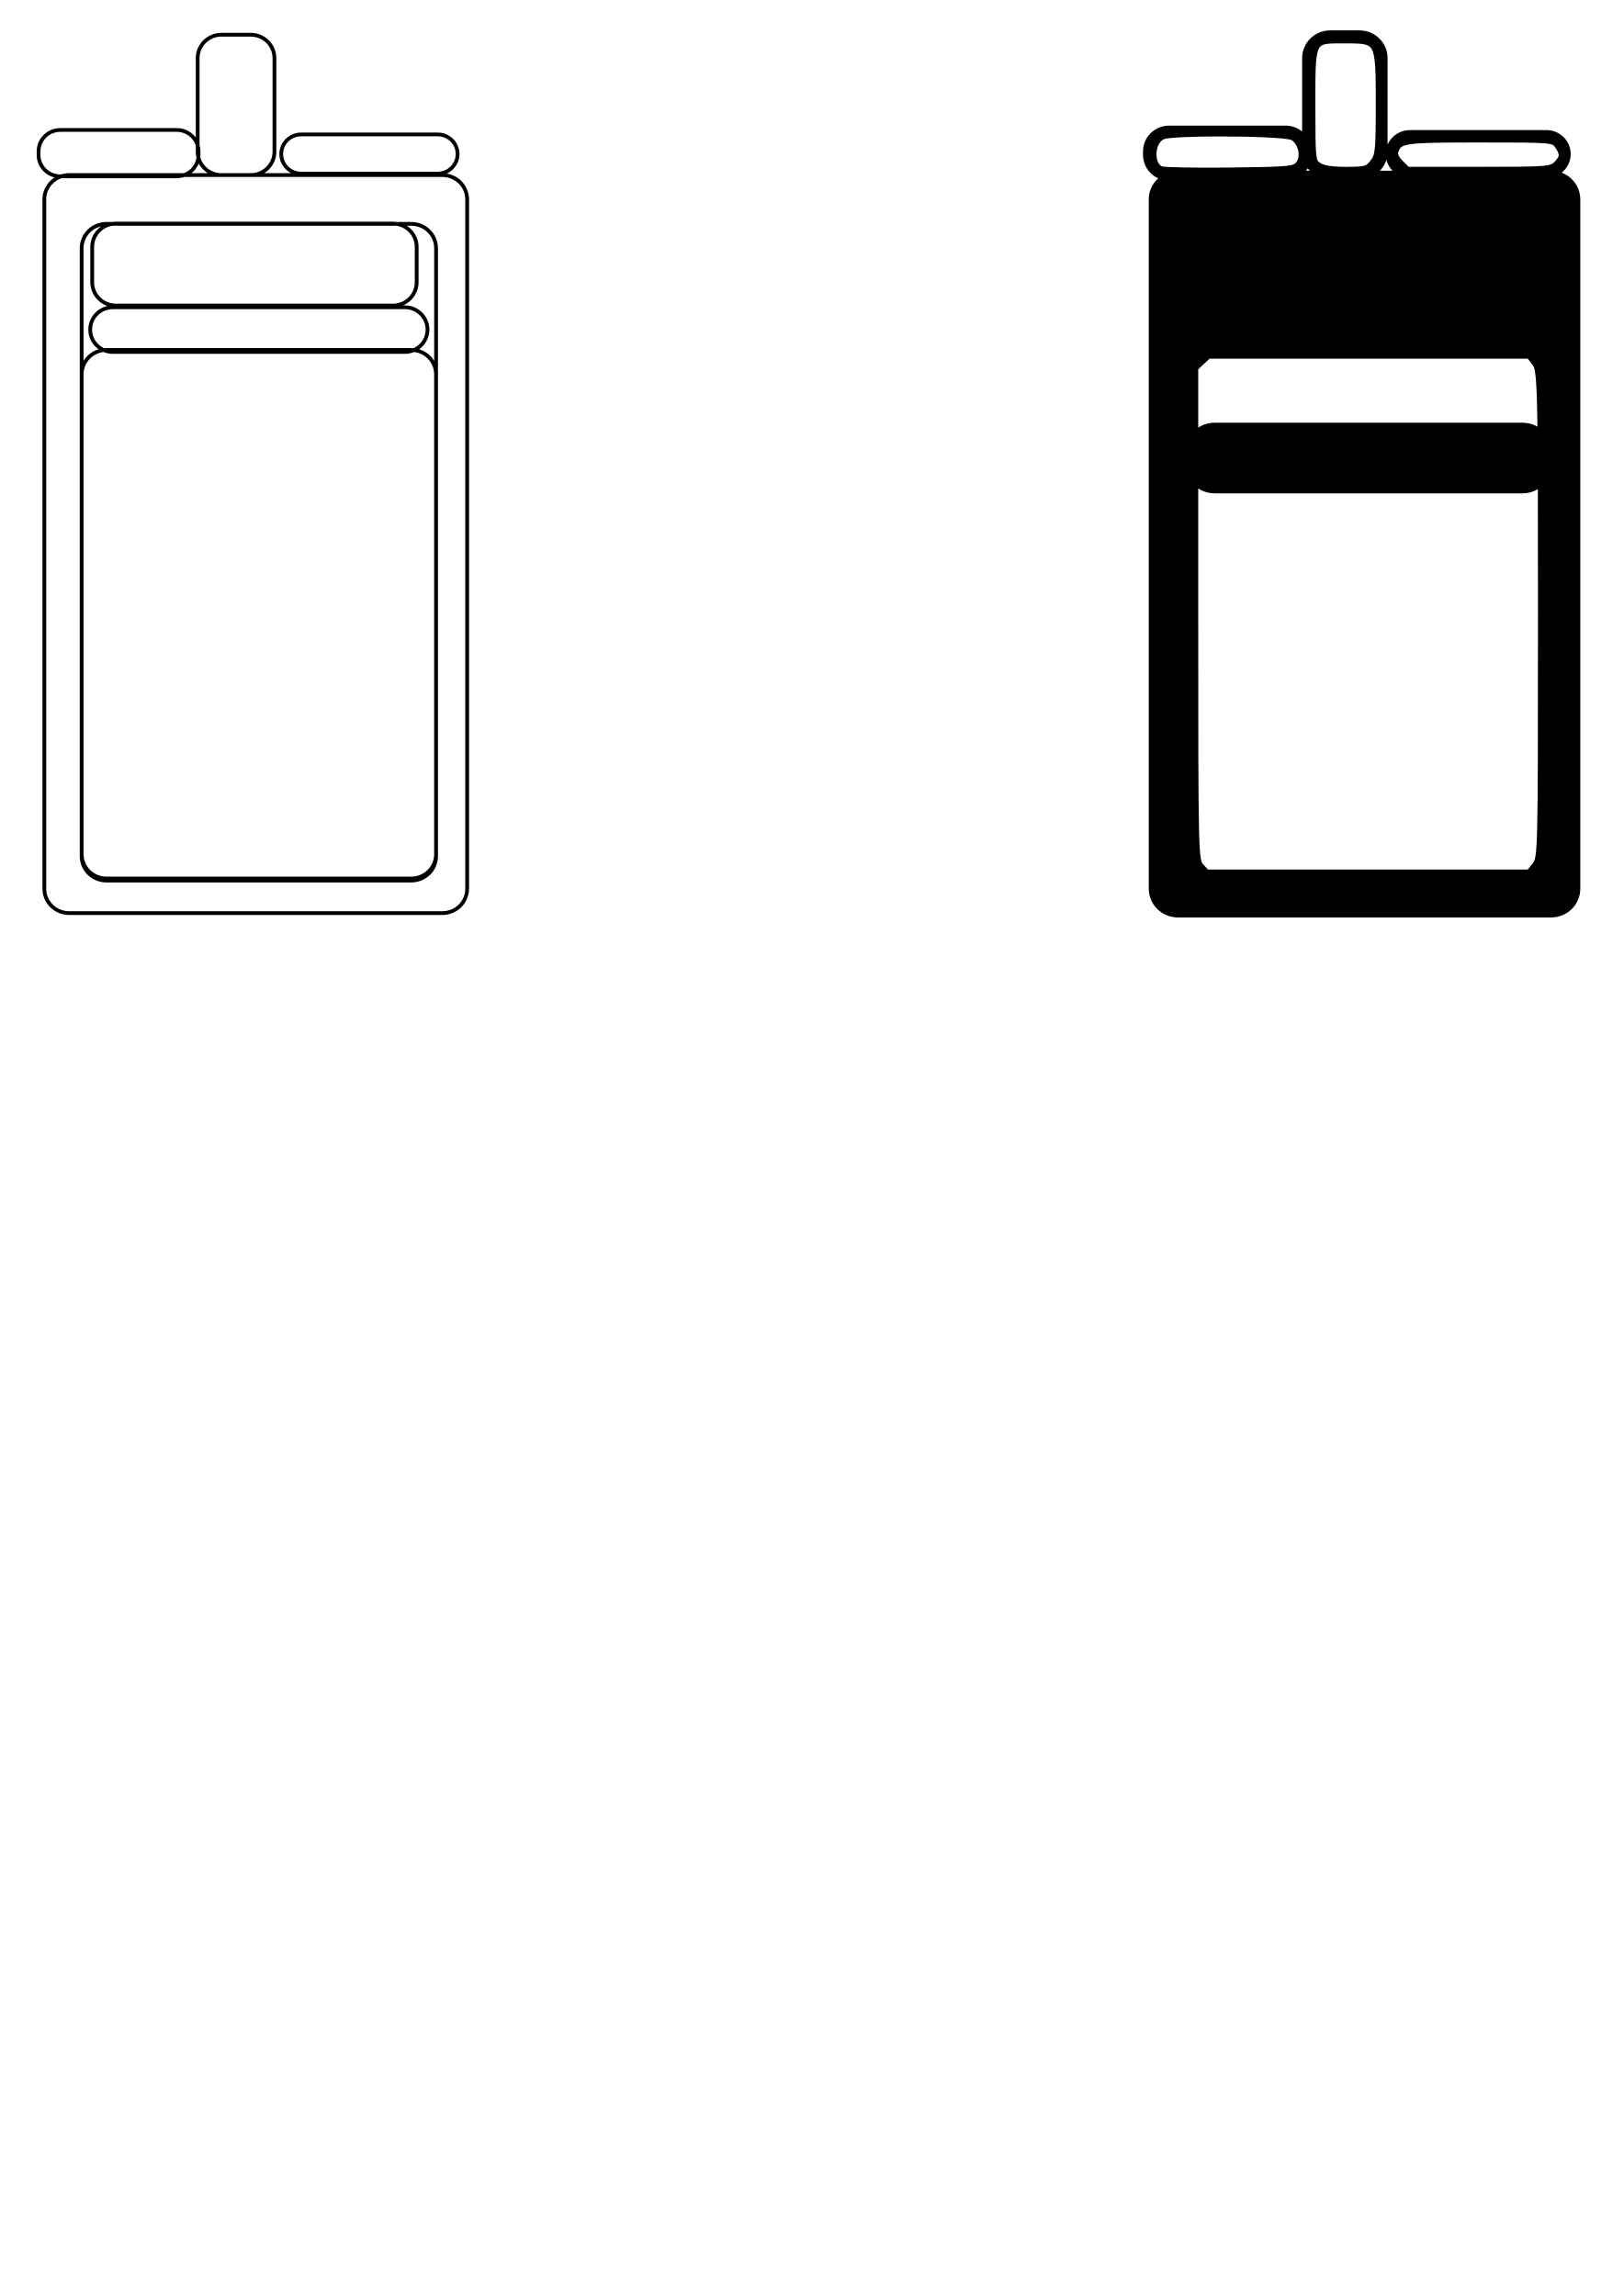
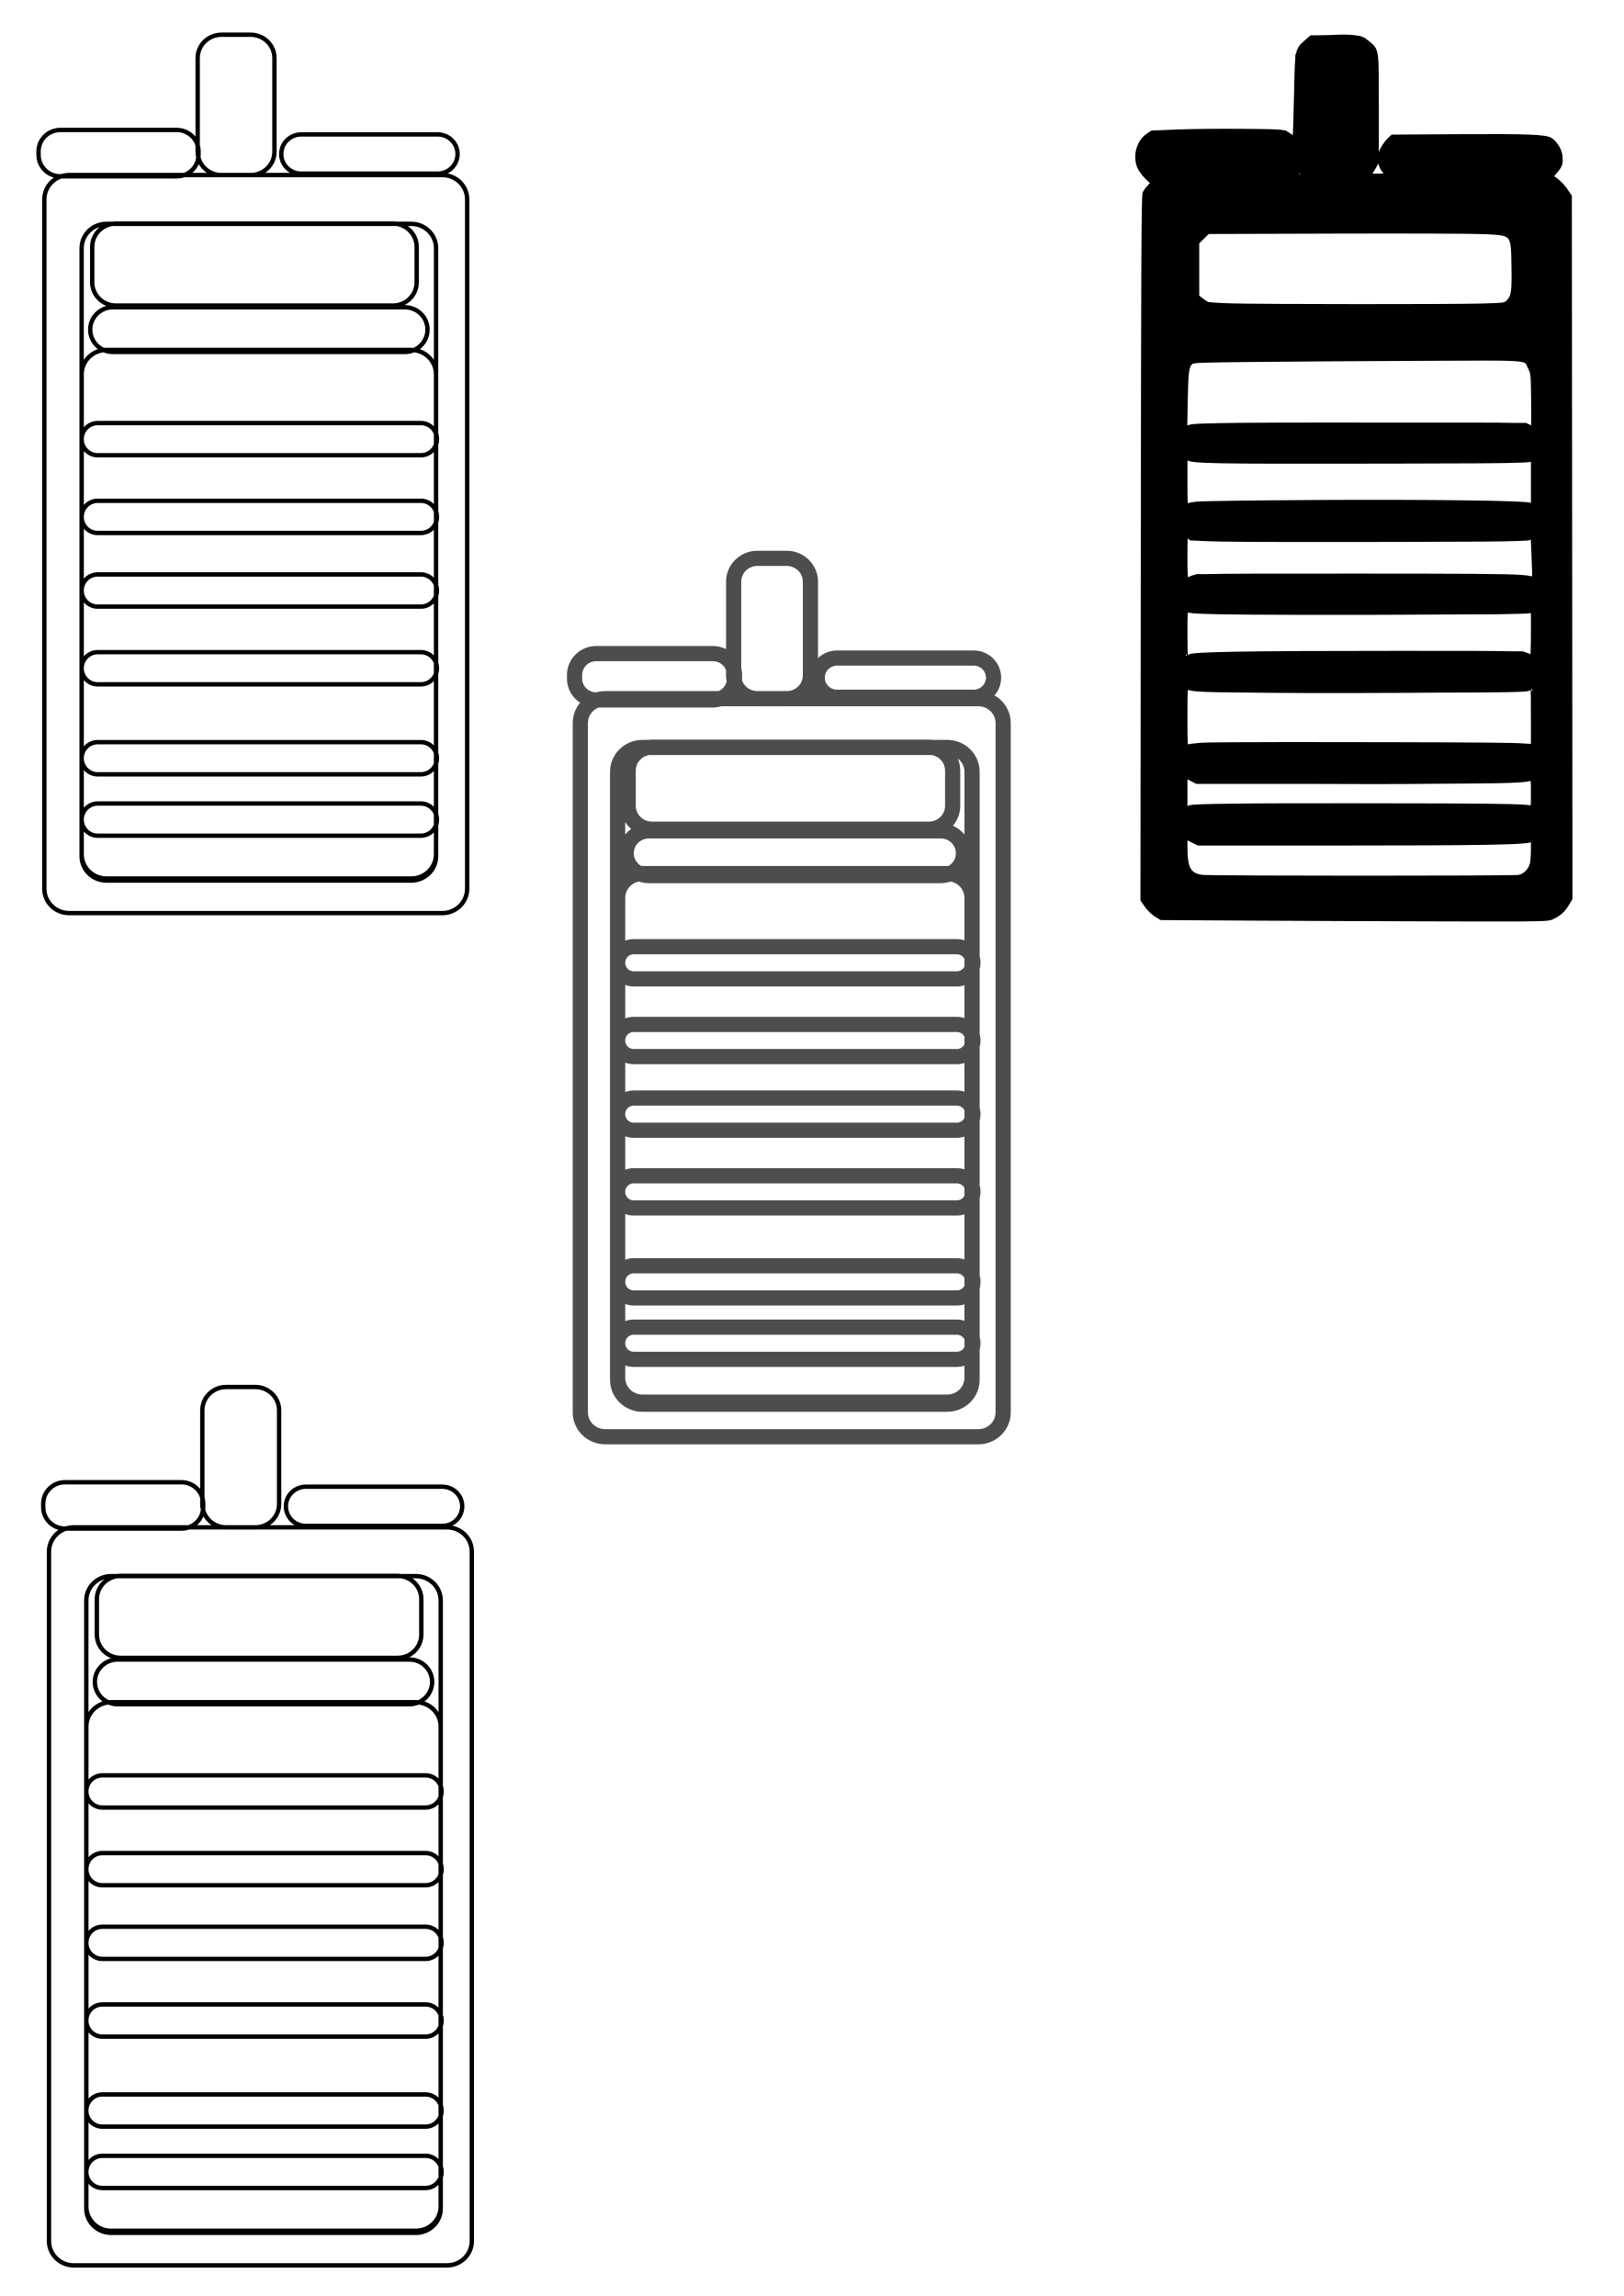
<svg xmlns="http://www.w3.org/2000/svg" width="210mm" height="297mm" viewBox="0 0 210 297" version="1.1" id="svg324">
  <defs id="defs321" />
  <g id="layer1">
-     <path id="rect5098" style="fill:none;fill-rule:evenodd;stroke:#000000;stroke-width:0.487;stroke-linecap:round;stroke-linejoin:round;paint-order:stroke markers fill" d="M 7.81,16.811 H 22.856 c 1.563,0 2.821,1.234 2.821,2.768 v 0.461 c 0,1.533 -1.258,2.768 -2.821,2.768 H 7.81 c -1.563,0 -2.821,-1.234 -2.821,-2.768 v -0.461 c 0,-1.533 1.258,-2.768 2.821,-2.768 z m 31.151,0.577 h 17.632 c 1.433,0 2.586,1.132 2.586,2.537 0,1.406 -1.153,2.537 -2.586,2.537 H 38.96 c -1.433,0 -2.586,-1.132 -2.586,-2.537 0,-1.406 1.153,-2.537 2.586,-2.537 z M 15.009,28.921 h 35.796 c 1.709,0 3.085,1.35 3.085,3.026 v 4.557 c 0,1.677 -1.376,3.026 -3.085,3.026 H 15.009 c -1.709,0 -3.085,-1.35 -3.085,-3.026 v -4.557 c 0,-1.677 1.376,-3.026 3.085,-3.026 z M 28.649,4.491 h 3.761 c 1.709,0 3.085,1.35 3.085,3.026 V 19.623 c 0,1.677 -1.376,3.026 -3.085,3.026 h -3.761 c -1.709,0 -3.085,-1.35 -3.085,-3.026 V 7.517 c 0,-1.677 1.376,-3.026 3.085,-3.026 z M 14.615,39.743 H 52.342 c 1.633,0 2.948,1.29 2.948,2.893 0,1.603 -1.315,2.893 -2.948,2.893 H 14.615 c -1.633,0 -2.948,-1.29 -2.948,-2.893 0,-1.603 1.315,-2.893 2.948,-2.893 z m -0.836,5.523 h 39.399 c 1.782,0 3.217,1.407 3.217,3.156 v 62.063 c 0,1.748 -1.435,3.156 -3.217,3.156 H 13.779 c -1.782,0 -3.217,-1.407 -3.217,-3.156 V 48.422 c 0,-1.748 1.435,-3.156 3.217,-3.156 z m -0.004,-16.31 H 53.182 c 1.782,0 3.217,1.408 3.217,3.156 v 78.639 c 0,1.748 -1.435,3.156 -3.217,3.156 H 13.775 c -1.782,0 -3.217,-1.408 -3.217,-3.156 V 32.112 c 0,-1.748 1.435,-3.156 3.217,-3.156 z M 8.95,22.644 H 57.203 c 1.782,0 3.217,1.408 3.217,3.156 v 89.159 c 0,1.748 -1.435,3.156 -3.217,3.156 H 8.95 c -1.782,0 -3.217,-1.408 -3.217,-3.156 V 25.8 c 0,-1.748 1.435,-3.156 3.217,-3.156 z" />
+     <path id="rect1118" style="fill:none;fill-rule:evenodd;stroke:#000000;stroke-width:0.565;stroke-linecap:round;stroke-linejoin:round;paint-order:stroke markers fill" d="m 12.641,103.939 h 41.789 c 1.153,0 2.082,0.929 2.082,2.082 0,1.153 -0.929,2.082 -2.082,2.082 H 12.641 c -1.153,0 -2.082,-0.929 -2.082,-2.082 0,-1.153 0.929,-2.082 2.082,-2.082 z m 0,-7.938 h 41.789 c 1.153,0 2.082,0.929 2.082,2.082 0,1.153 -0.929,2.082 -2.082,2.082 H 12.641 c -1.153,0 -2.082,-0.929 -2.082,-2.082 0,-1.153 0.929,-2.082 2.082,-2.082 z m 0,-11.642 h 41.789 c 1.153,0 2.082,0.929 2.082,2.082 0,1.153 -0.929,2.082 -2.082,2.082 H 12.641 c -1.153,0 -2.082,-0.929 -2.082,-2.082 0,-1.153 0.929,-2.082 2.082,-2.082 z m 0,-10.054 h 41.789 c 1.153,0 2.082,0.929 2.082,2.082 0,1.153 -0.929,2.082 -2.082,2.082 H 12.641 c -1.153,0 -2.082,-0.929 -2.082,-2.082 0,-1.153 0.929,-2.082 2.082,-2.082 z m 0,-9.525 h 41.789 c 1.153,0 2.082,0.929 2.082,2.082 0,1.153 -0.929,2.082 -2.082,2.082 H 12.641 c -1.153,0 -2.082,-0.929 -2.082,-2.082 0,-1.153 0.929,-2.082 2.082,-2.082 z m 0,-10.054 h 41.789 c 1.153,0 2.082,0.929 2.082,2.082 0,1.153 -0.929,2.082 -2.082,2.082 H 12.641 c -1.153,0 -2.082,-0.929 -2.082,-2.082 0,-1.153 0.929,-2.082 2.082,-2.082 z M 7.81,16.811 H 22.856 c 1.563,0 2.821,1.234 2.821,2.768 v 0.461 c 0,1.533 -1.258,2.768 -2.821,2.768 H 7.81 c -1.563,0 -2.821,-1.234 -2.821,-2.768 v -0.461 c 0,-1.533 1.258,-2.768 2.821,-2.768 z m 31.151,0.577 h 17.632 c 1.433,0 2.586,1.132 2.586,2.537 0,1.406 -1.153,2.537 -2.586,2.537 H 38.96 c -1.433,0 -2.586,-1.132 -2.586,-2.537 0,-1.406 1.153,-2.537 2.586,-2.537 z M 15.009,28.921 h 35.796 c 1.709,0 3.085,1.35 3.085,3.026 v 4.557 c 0,1.677 -1.376,3.026 -3.085,3.026 H 15.009 c -1.709,0 -3.085,-1.35 -3.085,-3.026 v -4.557 c 0,-1.677 1.376,-3.026 3.085,-3.026 z M 28.649,4.491 h 3.761 c 1.709,0 3.085,1.35 3.085,3.026 V 19.623 c 0,1.677 -1.376,3.026 -3.085,3.026 h -3.761 c -1.709,0 -3.085,-1.35 -3.085,-3.026 V 7.517 c 0,-1.677 1.376,-3.026 3.085,-3.026 z M 14.615,39.743 H 52.342 c 1.633,0 2.948,1.29 2.948,2.893 0,1.603 -1.315,2.893 -2.948,2.893 H 14.615 c -1.633,0 -2.948,-1.29 -2.948,-2.893 0,-1.603 1.315,-2.893 2.948,-2.893 z m -0.836,5.523 h 39.399 c 1.782,0 3.217,1.407 3.217,3.156 v 62.063 c 0,1.748 -1.435,3.156 -3.217,3.156 H 13.779 c -1.782,0 -3.217,-1.407 -3.217,-3.156 V 48.422 c 0,-1.748 1.435,-3.156 3.217,-3.156 z m -0.004,-16.31 H 53.182 c 1.782,0 3.217,1.408 3.217,3.156 v 78.639 c 0,1.748 -1.435,3.156 -3.217,3.156 H 13.775 c -1.782,0 -3.217,-1.408 -3.217,-3.156 V 32.112 c 0,-1.748 1.435,-3.156 3.217,-3.156 z M 8.95,22.644 H 57.203 c 1.782,0 3.217,1.408 3.217,3.156 v 89.159 c 0,1.748 -1.435,3.156 -3.217,3.156 H 8.95 c -1.782,0 -3.217,-1.408 -3.217,-3.156 V 25.8 c 0,-1.748 1.435,-3.156 3.217,-3.156 z" />
  </g>
  <g id="layer2">
-     <path id="path372" style="display:inline;fill:#000000;fill-rule:evenodd;stroke:#000000;stroke-width:4.245;stroke-linecap:round;stroke-linejoin:round;paint-order:stroke markers fill" d="M 650.281 16.975 C 643.822 16.975 638.623 22.075 638.623 28.412 L 638.623 71.223 C 638.872 72.112 639.049 73.031 639.049 74 L 639.049 75.744 C 639.049 76.089 638.978 76.414 638.945 76.75 C 640.122 81.767 644.624 85.493 650.082 85.584 L 664.693 85.584 C 671.057 85.478 676.154 80.436 676.154 74.166 L 676.154 28.412 C 676.154 22.075 670.953 16.975 664.494 16.975 L 650.281 16.975 z M 664.693 85.584 C 664.625 85.585 664.562 85.604 664.494 85.604 L 650.281 85.604 C 650.213 85.604 650.15 85.585 650.082 85.584 L 631.885 85.584 C 630.784 85.959 629.619 86.205 628.385 86.205 L 572.113 86.205 C 567.217 87.745 563.668 92.183 563.668 97.512 L 563.668 434.492 C 563.668 441.101 569.09 446.422 575.826 446.422 L 758.199 446.422 C 764.935 446.422 770.357 441.101 770.357 434.492 L 770.357 97.512 C 770.357 90.903 764.935 85.584 758.199 85.584 L 664.693 85.584 z M 572.113 86.205 C 573.289 85.835 574.52 85.584 575.824 85.584 L 575.826 85.584 L 631.885 85.584 C 635.739 84.271 638.541 80.882 638.945 76.75 C 638.75 75.917 638.623 75.059 638.623 74.166 L 638.623 71.223 C 637.383 66.793 633.304 63.539 628.385 63.539 L 571.518 63.539 C 565.61 63.539 560.854 68.204 560.854 74 L 560.854 75.744 C 560.854 81.54 565.61 86.205 571.518 86.205 L 572.113 86.205 z M 654.449 19.086 C 655.38 19.084 656.375 19.086 657.438 19.086 C 674.528 19.086 674.631 19.273 674.631 50.73 C 674.631 74.02 674.398 76.246 671.588 79.818 C 668.804 83.358 667.646 83.686 657.967 83.686 C 650.769 83.686 646.345 82.956 644.125 81.4 C 640.95 79.176 640.861 78.372 640.861 51.531 C 640.861 20.324 640.484 19.115 654.449 19.086 z M 595.156 64.584 C 611.476 64.546 629.515 65.217 631.996 66.473 C 636.771 68.889 638.528 76.781 635.182 80.781 C 632.965 83.43 630.453 83.674 601.488 84.033 C 584.274 84.247 568.933 83.953 567.396 83.383 C 561.31 81.122 561.989 68.424 568.324 66.016 C 570.809 65.071 582.463 64.613 595.156 64.584 z M 689.252 65.719 C 683.837 65.719 679.479 69.994 679.479 75.307 C 679.479 80.619 683.837 84.896 689.252 84.896 L 755.895 84.896 C 761.309 84.896 765.67 80.619 765.67 75.307 C 765.67 69.994 761.309 65.719 755.895 65.719 L 689.252 65.719 z M 723.277 67.537 C 759.166 67.537 759.647 67.576 761.904 70.799 C 764.925 75.111 764.786 77.216 761.252 80.75 C 758.478 83.524 756.359 83.686 723.014 83.686 L 687.711 83.686 L 684.121 80.098 C 681.774 77.75 680.852 75.591 681.457 73.857 C 683.557 67.836 685.54 67.537 723.277 67.537 z M 598.727 109.307 L 734.018 109.307 C 734.486 109.307 734.93 109.389 735.383 109.441 L 743.002 109.441 C 749.738 109.441 755.16 114.761 755.16 121.369 L 755.16 215.334 C 755.155 215.325 755.151 215.316 755.146 215.307 L 755.146 183.012 C 755.146 176.813 750.356 171.806 744.205 171.203 C 742.862 171.764 741.384 172.078 739.828 172.078 L 597.238 172.078 C 595.682 172.078 594.204 171.764 592.861 171.203 C 586.711 171.806 581.92 176.813 581.92 183.012 L 581.92 217.42 C 581.914 217.437 581.91 217.455 581.904 217.473 L 581.904 121.369 C 581.904 114.761 587.327 109.441 594.063 109.441 L 597.361 109.441 C 597.815 109.389 598.259 109.307 598.727 109.307 z M 597.361 109.441 C 591.559 110.108 587.066 114.866 587.066 120.744 L 587.066 137.971 C 587.066 144.308 592.268 149.408 598.727 149.408 L 734.018 149.408 C 740.477 149.408 745.676 144.308 745.676 137.971 L 745.676 120.744 C 745.676 114.866 741.185 110.108 735.383 109.441 L 597.361 109.441 z M 592.861 171.203 C 593.267 171.163 593.661 171.084 594.078 171.084 L 742.988 171.084 C 743.405 171.084 743.799 171.163 744.205 171.203 C 748.19 169.54 750.971 165.675 750.971 161.145 C 750.971 155.088 746.002 150.211 739.828 150.211 L 597.238 150.211 C 591.065 150.211 586.096 155.088 586.096 161.145 C 586.096 165.675 588.877 169.54 592.861 171.203 z M 745.9 111.697 C 745.308 111.773 745.168 112.488 745.766 113.951 C 748.215 119.949 748.357 135.734 746.023 142.414 C 744.548 146.636 744.262 149.207 745.227 149.537 C 751.291 151.613 754.262 161.233 750.824 167.656 C 749.58 169.981 749.665 170.968 751.191 171.912 C 752.829 172.925 753.249 168.441 753.58 146.428 C 753.941 122.429 753.707 119.348 751.287 116.107 C 749.127 113.214 746.887 111.57 745.9 111.697 z M 587.15 113.6 C 587.032 113.56 586.604 114.023 585.795 115.016 C 584.793 116.245 583.735 118.434 583.445 119.883 C 583.156 121.331 582.92 134.359 582.92 148.832 L 582.92 175.146 L 585.41 172.949 C 586.78 171.741 588.024 170.697 588.176 170.629 C 588.327 170.561 587.617 169.134 586.596 167.459 C 583.322 162.089 584.643 155.427 589.787 151.381 L 592.164 149.512 L 589.387 146.736 C 587.86 145.21 586.356 142.603 586.045 140.943 C 585.313 137.044 585.966 116.953 586.9 114.592 C 587.148 113.966 587.243 113.631 587.15 113.6 z M 590.398 173.246 L 669.113 173.246 L 747.826 173.246 L 750.869 177.113 C 752.747 179.501 753.412 184.12 753.688 213.154 C 751.43 210.48 748.053 208.785 744.264 208.785 L 593.688 208.785 C 589.508 208.785 585.83 210.846 583.604 214.01 L 583.604 179.631 L 587 176.438 L 590.398 173.246 z M 581.904 230.387 C 581.91 230.404 581.914 230.422 581.92 230.439 L 581.92 417.58 C 581.92 424.188 587.343 429.508 594.078 429.508 L 742.988 429.508 C 749.723 429.508 755.146 424.188 755.146 417.58 L 755.146 232.553 C 755.151 232.544 755.155 232.534 755.16 232.525 L 755.16 418.588 C 755.16 425.196 749.738 430.516 743.002 430.516 L 594.063 430.516 C 587.327 430.516 581.904 425.196 581.904 418.588 L 581.904 230.387 z M 583.604 233.85 C 585.83 237.013 589.508 239.074 593.688 239.074 L 744.264 239.074 C 748.153 239.074 751.608 237.289 753.863 234.492 C 753.907 251.022 753.912 271.892 753.912 300.244 C 753.912 418.674 753.891 419.532 750.869 423.373 L 747.826 427.24 L 668.707 427.24 L 589.59 427.24 L 586.596 424.027 C 583.633 420.848 583.604 419.553 583.604 300.223 L 583.604 233.85 z " transform="scale(0.2645833)" />
+     <path id="path1203" style="fill:#000000;fill-rule:evenodd;stroke:#000000;stroke-width:0.513;stroke-linecap:round;stroke-linejoin:round;stroke-dasharray:none;paint-order:stroke markers fill" d="m 174.133,4.738 c -0.371,-0.012 -0.739,-0.012 -1.015,0.005 -0.553,0.033 -1.574,0.066 -2.269,0.073 l -1.263,0.013 -0.65,0.572 c -0.592,0.521 -0.889,0.774 -1.055,1.563 l -0.095,0.187 -0.008,0.536 c -0.089,0.918 -0.117,2.326 -0.165,4.721 -0.058,2.928 -0.144,5.362 -0.192,5.409 -0.048,0.048 -0.229,-0.017 -0.403,-0.142 -0.294,-0.213 -0.477,-0.356 -0.706,-0.46 l -0.125,-0.102 -0.205,-0.007 c -0.637,-0.15 -1.814,-0.148 -5.157,-0.182 -2.87,-0.03 -6.708,0.008 -8.529,0.083 l -3.311,0.136 -0.572,0.396 c -0.813,0.563 -1.336,1.64 -1.332,2.742 0.002,0.621 0.123,1.105 0.382,1.575 0.03,0.054 0.069,0.117 0.107,0.171 0.191,0.299 0.426,0.599 0.766,0.93 l 0.746,0.723 -0.439,0.455 c -0.241,0.25 -0.519,0.642 -0.618,0.871 -0.145,0.337 -0.188,9.108 -0.225,45.906 l -0.045,45.49 0.53,0.758 c 0.307,0.439 0.817,0.935 1.211,1.179 l 0.681,0.421 11.799,0.071 c 6.49,0.039 17.729,0.085 24.975,0.101 10.016,0.023 12.415,0.021 13.27,-0.106 h 0.044 l 0.026,-0.012 c 0.186,-0.033 0.316,-0.07 0.425,-0.12 0.909,-0.413 1.448,-0.885 1.945,-1.706 l 0.455,-0.751 -0.039,-45.425 -0.039,-45.425 -0.552,-0.803 c -0.492,-0.714 -1.323,-1.474 -1.777,-1.626 -0.094,-0.031 0.087,-0.339 0.428,-0.726 0.681,-0.774 0.782,-1.07 0.69,-2.029 -0.072,-0.755 -0.581,-1.615 -1.244,-2.107 -0.602,-0.447 -2.934,-0.539 -12.138,-0.482 l -8.353,0.052 -0.431,0.41 c -0.5,0.475 -1.027,1.346 -1.16,1.916 -0.157,0.676 0.062,1.609 0.494,2.1 0.219,0.249 0.398,0.492 0.398,0.539 0,0.047 -0.538,0.085 -1.196,0.085 h -1.196 l 0.225,-0.312 c 0.124,-0.172 0.365,-0.562 0.537,-0.867 l 0.312,-0.554 v -6.934 c 1.6e-4,-7.896 0.056,-7.496 -1.195,-8.544 -0.603,-0.505 -0.794,-0.582 -1.718,-0.697 -0.286,-0.035 -0.659,-0.061 -1.029,-0.073 z m -6.097,17.288 c 0.104,0 0.568,0.582 0.502,0.63 -0.087,0.064 -0.933,0.187 -0.933,0.135 0,-0.167 0.337,-0.766 0.43,-0.766 z m 4.873,7.935 c 9.173,-0.029 17.781,0.004 19.129,0.073 3.706,0.191 3.633,0.103 3.703,4.442 0.055,3.399 -0.034,3.942 -0.758,4.622 -0.344,0.324 -0.437,0.335 -3.36,0.422 -3.706,0.11 -28.277,0.096 -32.269,-0.018 -1.602,-0.046 -3.037,-0.138 -3.189,-0.204 -0.153,-0.066 -0.512,-0.303 -0.798,-0.526 l -0.52,-0.405 V 34.872 31.377 l 0.692,-0.682 0.692,-0.682 z m -18.26,0.281 c 0.043,0.043 -0.004,0.209 -0.104,0.369 -0.195,0.312 -0.331,0.363 -0.45,0.171 -0.087,-0.141 0.439,-0.654 0.554,-0.54 z m 37.625,16.145 c 5.711,0.006 5.112,0.194 5.598,1.187 0.368,0.753 0.371,0.779 0.412,4.317 0.023,1.958 0.018,3.559 -0.011,3.559 -0.029,-6.6e-5 -0.259,-0.127 -0.511,-0.283 -0.067,-0.042 -0.15,-0.076 -0.271,-0.106 l -0.136,-0.097 -1.58,-0.004 c -1.675,-0.049 -7.231,-0.049 -15.285,-0.036 l -1.372,-0.003 c -10.031,-0.024 -19.772,0.009 -21.648,0.074 -0.132,0.004 -0.143,0.009 -0.266,0.013 -2.313,0.037 -3.057,0.092 -3.307,0.188 l -0.604,0.232 0.067,-3.63 c 0.069,-3.761 0.16,-4.429 0.671,-4.891 0.277,-0.251 0.704,-0.268 8.91,-0.35 4.74,-0.047 14.301,-0.11 21.246,-0.138 3.58,-0.015 6.185,-0.033 8.088,-0.031 z m -38.953,12.625 0.283,0.256 c 0.485,0.439 3.199,0.489 24.116,0.449 0.394,-7.57e-4 0.412,-0.002 0.792,-0.003 0.579,-8.23e-4 1.067,0.002 1.645,5.18e-4 10.223,-0.021 14.133,-0.042 15.953,-0.109 0.405,-0.011 0.794,-0.022 1.035,-0.035 0.016,-0.001 0.031,-0.003 0.046,-0.004 0.351,-0.02 0.707,-0.04 0.753,-0.066 l 0.312,-0.178 v 3.053 3.053 l -0.381,-0.15 c -0.689,-0.271 -13.496,-0.427 -28.049,-0.343 -7.742,0.045 -14.514,0.138 -15.048,0.207 -0.534,0.068 -1.08,0.169 -1.213,0.223 -0.227,0.093 -0.243,-0.11 -0.243,-3.127 z m 0.048,10.167 c 0.026,0 0.184,0.118 0.35,0.262 0.051,0.044 0.125,0.075 0.203,0.107 l 0.103,0.111 0.499,0.008 c 0.547,0.053 1.485,0.085 3.272,0.13 2.077,0.052 11.827,0.075 21.667,0.05 0.67,-0.002 0.734,-0.005 1.358,-0.007 0.45,-8.34e-4 0.904,0.002 1.347,5.18e-4 8.928,-0.023 12.291,-0.044 13.878,-0.112 0.974,-0.028 1.61,-0.06 1.708,-0.103 0.22,-0.097 0.423,-0.156 0.45,-0.129 0.027,0.027 0.091,1.256 0.142,2.731 l 0.07,1.998 c -0.006,0.37 -0.018,0.601 -0.034,0.667 l -0.278,-0.082 c -0.162,-0.048 -0.402,-0.087 -0.699,-0.123 -0.136,-0.024 -0.347,-0.044 -0.629,-0.062 -2.104,-0.144 -7.205,-0.169 -21.445,-0.172 -12.233,-0.003 -16.878,0.005 -19.025,0.065 h -1.531 l -0.166,0.082 c -0.222,0.034 -0.356,0.074 -0.458,0.126 -0.299,0.153 -0.609,0.278 -0.688,0.278 -0.095,0 -0.144,-0.989 -0.144,-2.912 0,-1.602 0.022,-2.912 0.048,-2.912 z m 44.887,9.715 v 3.048 c 0,1.676 -0.047,3.045 -0.104,3.043 -0.057,-0.003 -0.354,-0.125 -0.659,-0.273 -0.091,-0.044 -0.21,-0.078 -0.372,-0.109 l -0.183,-0.096 -1.423,0.001 c -1.829,-0.054 -5.569,-0.062 -14.803,-0.06 -19.549,0.004 -26.387,0.119 -26.896,0.453 -0.191,0.125 -0.38,0.227 -0.421,0.227 -0.041,0 -0.074,-1.411 -0.074,-3.136 0,-2.932 0.016,-3.128 0.243,-3.034 0.412,0.171 2.891,0.248 7.57,0.287 3.788,0.036 9.007,0.047 17.082,0.027 4.564,-0.011 5.894,-0.027 8.563,-0.04 2.162,-0.01 5.438,-0.017 6.782,-0.032 0.524,-0.006 1.025,-0.016 1.417,-0.024 1.719,-0.029 2.787,-0.064 2.897,-0.113 z m -0.048,9.979 c 0.026,0 0.048,1.746 0.048,3.88 v 3.88 l -0.381,-0.17 c -0.023,-0.01 -0.524,-0.019 -0.72,-0.028 -1.168,-0.109 -5.415,-0.142 -17.249,-0.172 -4.74,-0.018 -9.11,-0.022 -13.373,-0.017 -0.008,1e-5 -0.018,-10e-6 -0.026,0 -8.7e-4,0 -0.001,0 -0.002,0 -5.757,0.008 -10.559,0.032 -11.274,0.095 -0.783,0.069 -1.533,0.172 -1.667,0.227 -0.228,0.095 -0.243,-0.14 -0.243,-3.812 0,-3.672 0.015,-3.907 0.243,-3.813 0.614,0.253 1.723,0.345 7.289,0.383 4.725,0.073 11.713,0.089 21.241,0.039 1.746,-0.009 1.772,-0.018 3.14,-0.025 8.663,-0.015 12.122,-0.054 12.454,-0.225 0.26,-0.133 0.493,-0.242 0.52,-0.242 z m -44.887,11.506 0.728,0.384 0.728,0.383 14.358,-0.003 c 5.736,0.04 11.575,0.036 16.552,-0.017 9.571,-0.031 11.63,-0.125 12.326,-0.399 0.224,-0.088 0.242,0.054 0.242,1.875 0,1.825 -0.018,1.964 -0.242,1.867 -0.08,-0.034 -0.249,-0.066 -0.514,-0.094 -0.002,-8.1e-4 -0.004,-0.002 -0.007,-0.003 -0.003,-10e-4 -0.065,-0.002 -0.07,-0.003 -1.506,-0.151 -7.698,-0.193 -17.169,-0.197 -0.343,-10e-4 -0.64,-8.8e-4 -0.985,-0.002 -2.171,1e-4 -2.941,-0.017 -5.63,-0.012 -0.583,10e-4 -0.526,0.003 -1.074,0.005 -5.744,-0.004 -10.732,0.009 -13.199,0.056 -3.677,0.036 -5.254,0.092 -5.525,0.214 l -0.52,0.236 v -2.145 z m 0,7.906 0.828,0.418 0.828,0.418 18.484,-0.003 c 17.743,-0.003 23.625,-0.1 24.424,-0.404 l 0.37,-0.141 -5.1e-4,1.349 c -4.3e-4,0.742 -0.067,1.589 -0.149,1.882 -0.223,0.803 -0.914,1.48 -1.658,1.623 -0.754,0.145 -39.995,0.139 -40.988,-0.006 -1.685,-0.247 -2.14,-1.078 -2.14,-3.911 z" />
+   </g>
+   <g id="layer3">
+     <path id="path846" style="fill:none;fill-rule:evenodd;stroke:#000000;stroke-width:0.565;stroke-linecap:round;stroke-linejoin:round;paint-order:stroke markers fill" d="m 13.243,278.865 h 41.789 c 1.153,0 2.082,0.929 2.082,2.082 0,1.153 -0.929,2.082 -2.082,2.082 H 13.243 c -1.153,0 -2.082,-0.929 -2.082,-2.082 0,-1.153 0.929,-2.082 2.082,-2.082 z m 0,-7.938 h 41.789 c 1.153,0 2.082,0.929 2.082,2.082 0,1.153 -0.929,2.082 -2.082,2.082 H 13.243 c -1.153,0 -2.082,-0.929 -2.082,-2.082 0,-1.153 0.929,-2.082 2.082,-2.082 z m 0,-11.642 h 41.789 c 1.153,0 2.082,0.929 2.082,2.082 0,1.153 -0.929,2.082 -2.082,2.082 H 13.243 c -1.153,0 -2.082,-0.929 -2.082,-2.082 0,-1.153 0.929,-2.082 2.082,-2.082 z m 0,-10.054 h 41.789 c 1.153,0 2.082,0.929 2.082,2.082 0,1.153 -0.929,2.082 -2.082,2.082 H 13.243 c -1.153,0 -2.082,-0.929 -2.082,-2.082 0,-1.153 0.929,-2.082 2.082,-2.082 z m 0,-9.525 h 41.789 c 1.153,0 2.082,0.929 2.082,2.082 0,1.153 -0.929,2.082 -2.082,2.082 H 13.243 c -1.153,0 -2.082,-0.929 -2.082,-2.082 0,-1.153 0.929,-2.082 2.082,-2.082 z m 0,-10.054 h 41.789 c 1.153,0 2.082,0.929 2.082,2.082 0,1.153 -0.929,2.082 -2.082,2.082 H 13.243 c -1.153,0 -2.082,-0.929 -2.082,-2.082 0,-1.153 0.929,-2.082 2.082,-2.082 z M 8.412,191.736 H 23.458 c 1.563,0 2.821,1.234 2.821,2.768 v 0.461 c 0,1.533 -1.258,2.768 -2.821,2.768 H 8.412 c -1.563,0 -2.821,-1.234 -2.821,-2.768 v -0.461 c 0,-1.533 1.258,-2.768 2.821,-2.768 z m 31.151,0.577 h 17.632 c 1.433,0 2.586,1.132 2.586,2.537 0,1.406 -1.153,2.537 -2.586,2.537 H 39.563 c -1.433,0 -2.586,-1.132 -2.586,-2.537 0,-1.406 1.153,-2.537 2.586,-2.537 z M 15.611,203.846 h 35.796 c 1.709,0 3.085,1.35 3.085,3.026 v 4.557 c 0,1.677 -1.376,3.026 -3.085,3.026 H 15.611 c -1.709,0 -3.085,-1.35 -3.085,-3.026 v -4.557 c 0,-1.677 1.376,-3.026 3.085,-3.026 z m 13.641,-24.43 h 3.761 c 1.709,0 3.085,1.35 3.085,3.026 v 12.106 c 0,1.677 -1.376,3.026 -3.085,3.026 h -3.761 c -1.709,0 -3.085,-1.35 -3.085,-3.026 v -12.106 c 0,-1.677 1.376,-3.026 3.085,-3.026 z M 15.217,214.668 H 52.944 c 1.633,0 2.948,1.29 2.948,2.893 0,1.603 -1.315,2.893 -2.948,2.893 H 15.217 c -1.633,0 -2.948,-1.29 -2.948,-2.893 0,-1.603 1.315,-2.893 2.948,-2.893 z m -0.836,5.523 h 39.399 c 1.782,0 3.217,1.407 3.217,3.156 v 62.063 c 0,1.748 -1.435,3.156 -3.217,3.156 H 14.381 c -1.782,0 -3.217,-1.407 -3.217,-3.156 v -62.063 c 0,-1.748 1.435,-3.156 3.217,-3.156 z m -0.004,-16.31 H 53.784 c 1.782,0 3.217,1.408 3.217,3.156 v 78.639 c 0,1.748 -1.435,3.156 -3.217,3.156 H 14.377 c -1.782,0 -3.217,-1.408 -3.217,-3.156 v -78.639 c 0,-1.748 1.435,-3.156 3.217,-3.156 z M 9.552,197.569 H 57.805 c 1.782,0 3.217,1.408 3.217,3.156 v 89.16 c 0,1.748 -1.435,3.156 -3.217,3.156 H 9.552 c -1.782,0 -3.217,-1.408 -3.217,-3.156 v -89.16 c 0,-1.748 1.435,-3.156 3.217,-3.156 z" />
+   </g>
+   <g id="layer4" />
+   <g id="layer5">
+     <path id="path290" style="fill:none;fill-rule:evenodd;stroke:#4d4d4d;stroke-width:1.965;stroke-linecap:round;stroke-linejoin:round;paint-order:stroke markers fill;stroke-dasharray:none" d="m 81.962,171.673 h 41.789 c 1.153,0 2.082,0.929 2.082,2.082 0,1.153 -0.929,2.082 -2.082,2.082 H 81.962 c -1.153,0 -2.082,-0.929 -2.082,-2.082 0,-1.153 0.929,-2.082 2.082,-2.082 z m 0,-7.938 h 41.789 c 1.153,0 2.082,0.929 2.082,2.082 0,1.153 -0.929,2.082 -2.082,2.082 H 81.962 c -1.153,0 -2.082,-0.929 -2.082,-2.082 0,-1.153 0.929,-2.082 2.082,-2.082 z m 0,-11.642 h 41.789 c 1.153,0 2.082,0.929 2.082,2.082 0,1.153 -0.929,2.082 -2.082,2.082 H 81.962 c -1.153,0 -2.082,-0.929 -2.082,-2.082 0,-1.153 0.929,-2.082 2.082,-2.082 z m 0,-10.054 h 41.789 c 1.153,0 2.082,0.929 2.082,2.082 0,1.153 -0.929,2.082 -2.082,2.082 H 81.962 c -1.153,0 -2.082,-0.929 -2.082,-2.082 0,-1.153 0.929,-2.082 2.082,-2.082 z m 0,-9.525 h 41.789 c 1.153,0 2.082,0.929 2.082,2.082 0,1.153 -0.929,2.082 -2.082,2.082 H 81.962 c -1.153,0 -2.082,-0.929 -2.082,-2.082 0,-1.153 0.929,-2.082 2.082,-2.082 z m 0,-10.054 h 41.789 c 1.153,0 2.082,0.929 2.082,2.082 0,1.153 -0.929,2.082 -2.082,2.082 H 81.962 c -1.153,0 -2.082,-0.929 -2.082,-2.082 0,-1.153 0.929,-2.082 2.082,-2.082 z m -4.831,-37.916 h 15.046 c 1.563,0 2.821,1.234 2.821,2.768 v 0.461 c 0,1.533 -1.258,2.768 -2.821,2.768 h -15.046 c -1.563,0 -2.821,-1.234 -2.821,-2.768 v -0.461 c 0,-1.533 1.258,-2.768 2.821,-2.768 z M 108.281,85.121 h 17.633 c 1.433,0 2.586,1.132 2.586,2.537 0,1.406 -1.153,2.537 -2.586,2.537 h -17.633 c -1.433,0 -2.586,-1.132 -2.586,-2.537 0,-1.406 1.153,-2.537 2.586,-2.537 z M 84.33,96.654 H 120.126 c 1.709,0 3.085,1.35 3.085,3.026 v 4.557 c 0,1.677 -1.376,3.026 -3.085,3.026 H 84.33 c -1.709,0 -3.085,-1.35 -3.085,-3.026 v -4.557 c 0,-1.677 1.376,-3.026 3.085,-3.026 z M 97.97,72.224 h 3.761 c 1.709,0 3.085,1.35 3.085,3.026 v 12.106 c 0,1.677 -1.376,3.026 -3.085,3.026 h -3.761 c -1.709,0 -3.085,-1.35 -3.085,-3.026 V 75.251 c 0,-1.677 1.376,-3.026 3.085,-3.026 z M 83.936,107.477 h 37.727 c 1.633,0 2.948,1.29 2.948,2.893 0,1.603 -1.315,2.893 -2.948,2.893 H 83.936 c -1.633,0 -2.948,-1.29 -2.948,-2.893 0,-1.603 1.315,-2.893 2.948,-2.893 z m -0.836,5.523 h 39.399 c 1.782,0 3.217,1.407 3.217,3.156 v 62.063 c 0,1.748 -1.435,3.156 -3.217,3.156 H 83.1 c -1.782,0 -3.217,-1.407 -3.217,-3.156 v -62.063 c 0,-1.748 1.435,-3.156 3.217,-3.156 z m -0.004,-16.31 H 122.503 c 1.782,0 3.217,1.408 3.217,3.156 v 78.639 c 0,1.748 -1.435,3.156 -3.217,3.156 H 83.096 c -1.782,0 -3.217,-1.408 -3.217,-3.156 V 99.846 c 0,-1.748 1.435,-3.156 3.217,-3.156 z m -4.825,-6.312 h 48.253 c 1.782,0 3.217,1.408 3.217,3.156 v 89.16 c 0,1.748 -1.435,3.156 -3.217,3.156 H 78.271 c -1.782,0 -3.217,-1.408 -3.217,-3.156 V 93.533 c 0,-1.748 1.435,-3.156 3.217,-3.156 z" />
  </g>
</svg>
